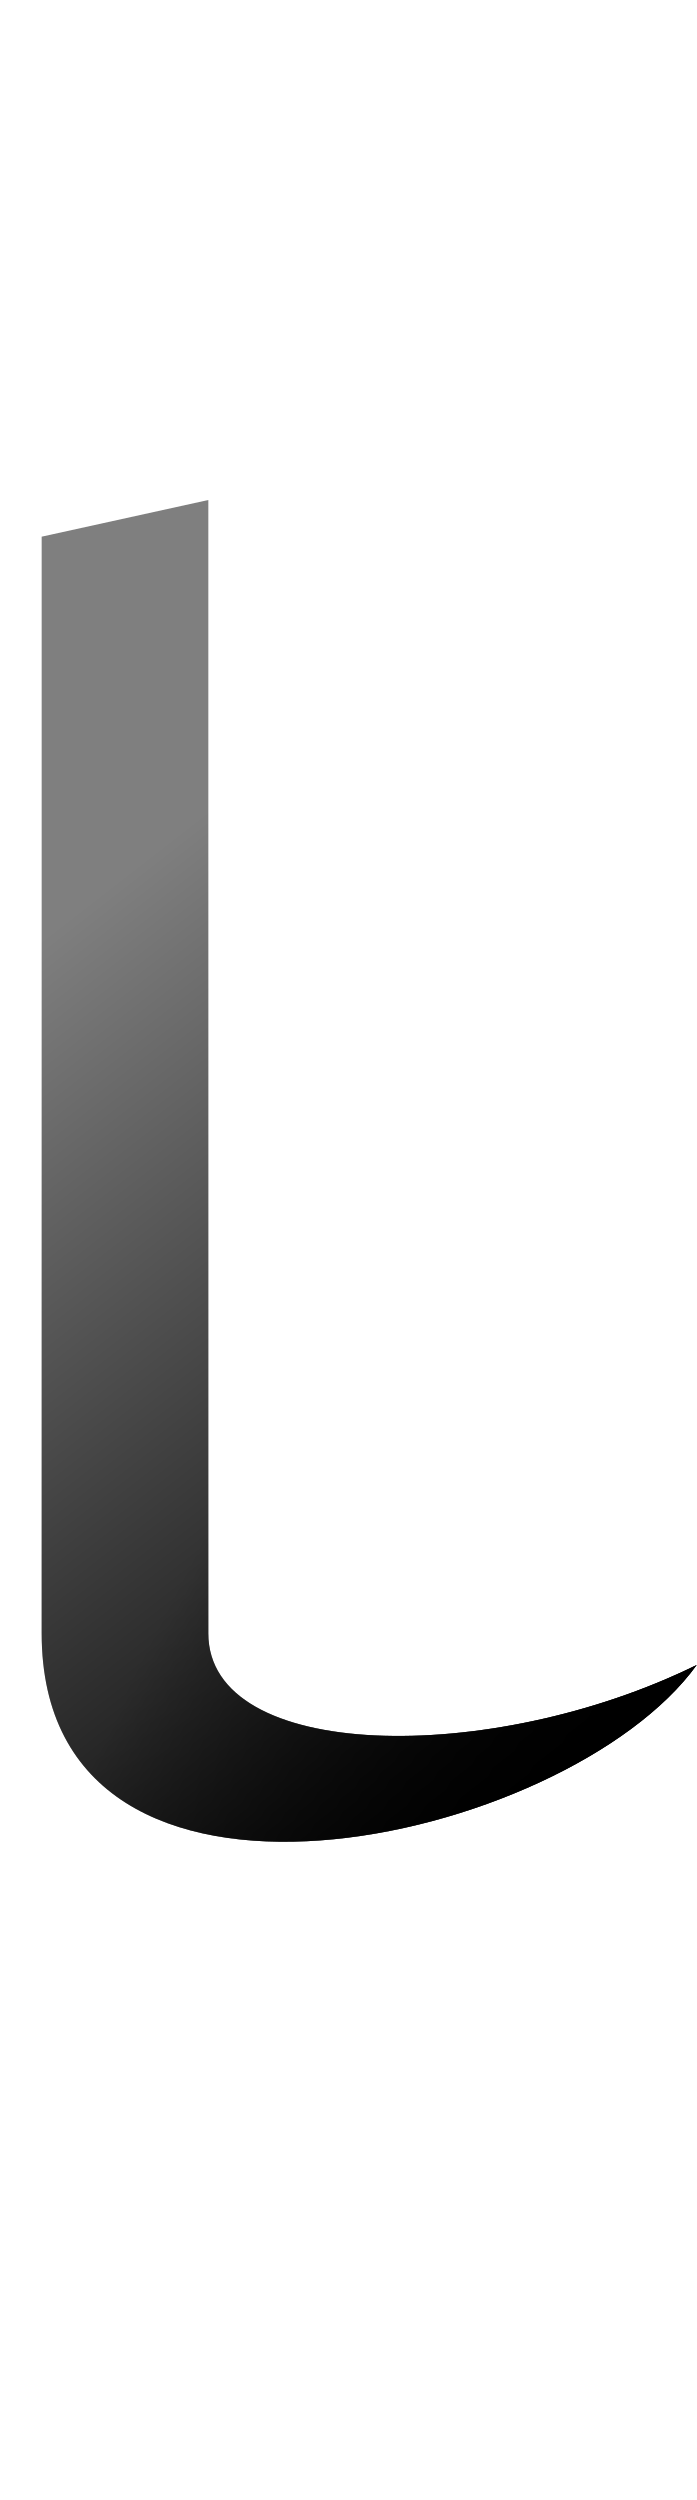
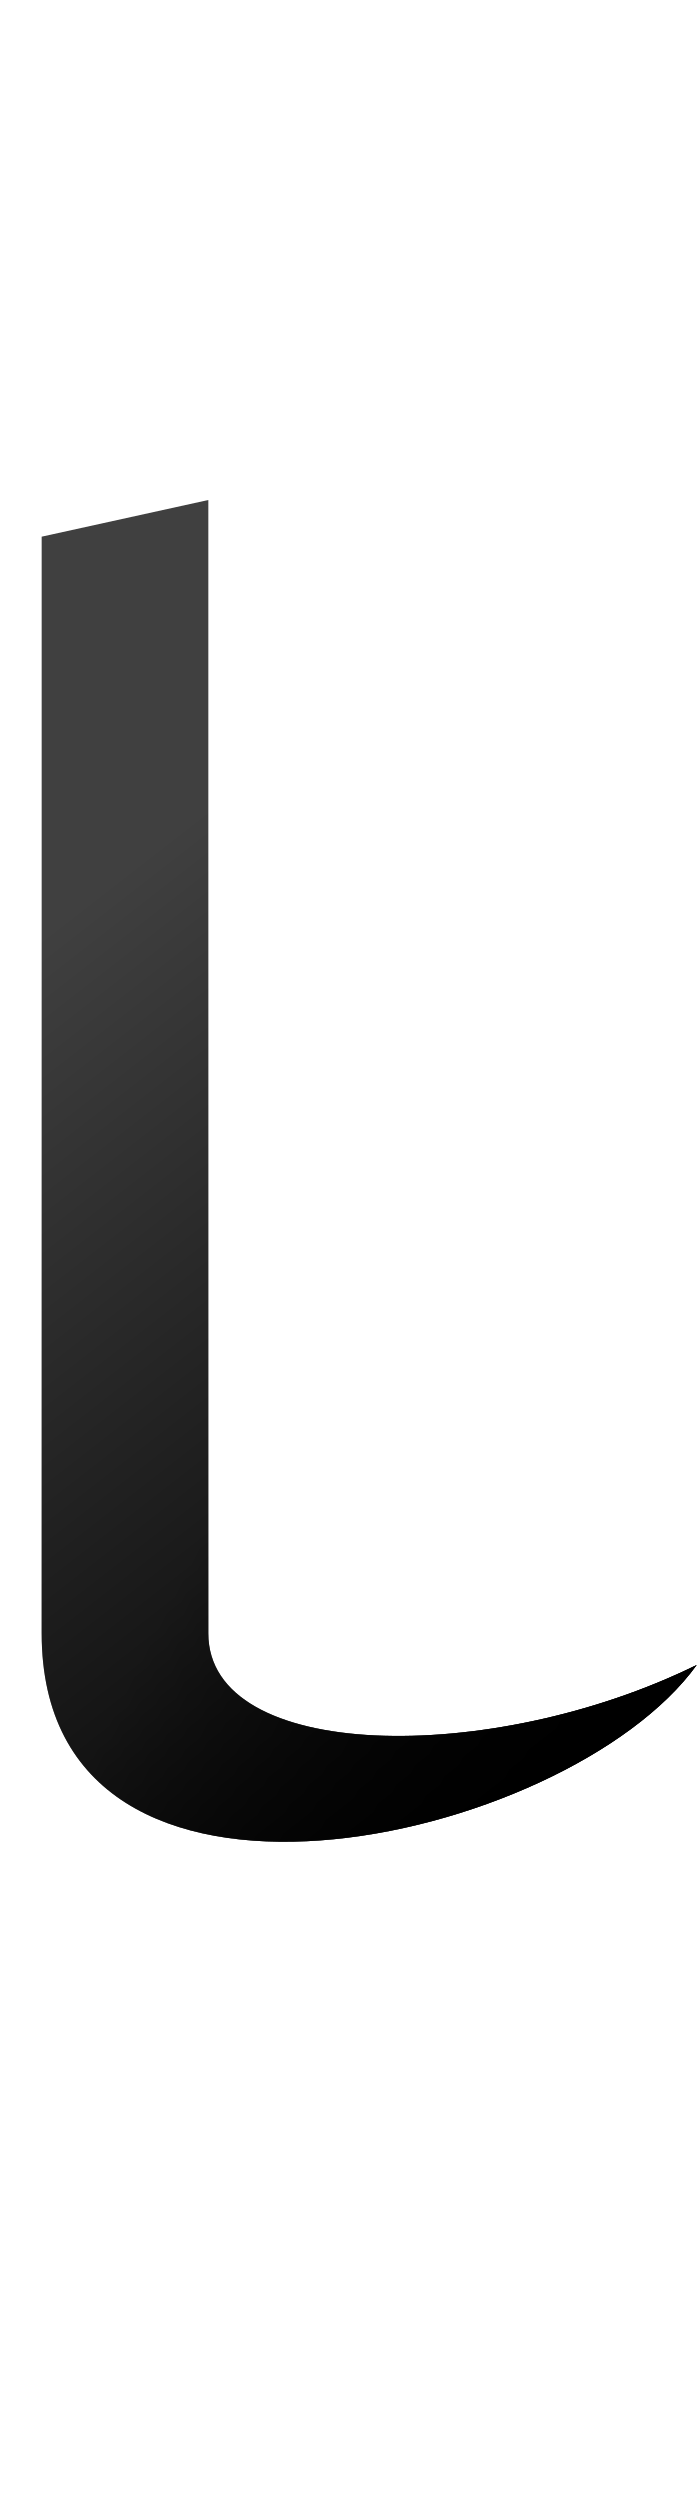
<svg xmlns="http://www.w3.org/2000/svg" xmlns:xlink="http://www.w3.org/1999/xlink" version="1.1" viewBox="0 0 418.0 1500.0" width="418.0" height="1500.0" id="svg109">
  <defs id="defs111">
    <linearGradient id="linearGradient2260">
      <stop style="stop-color:#000000;stop-opacity:1;" offset="0" id="stop2256" />
      <stop style="stop-color:#000000;stop-opacity:0;" offset="1" id="stop2258" />
    </linearGradient>
    <linearGradient xlink:href="#linearGradient2260" id="linearGradient2262" x1="25" y1="397.469" x2="418" y2="397.469" gradientUnits="userSpaceOnUse" />
    <linearGradient xlink:href="#linearGradient2260" id="linearGradient2264" x1="25" y1="397.469" x2="418" y2="397.469" gradientUnits="userSpaceOnUse" />
    <linearGradient xlink:href="#linearGradient2260" id="linearGradient2285" gradientUnits="userSpaceOnUse" x1="417.635" y1="99.333" x2="150.476" y2="235.091" />
    <linearGradient xlink:href="#linearGradient2260" id="linearGradient2447" gradientUnits="userSpaceOnUse" x1="417.635" y1="100.664" x2="57.308" y2="563.84" gradientTransform="translate(420)" />
  </defs>
-   <g transform="matrix(1 0 0 -1 0 1100.0)" id="g107" style="opacity:0.5">
+   <g transform="matrix(1 0 0 -1 0 1100.0)" id="g107" style="fill:#404040">
    <path d="M418.0 101.0C294.0 40.0 125.0 43.0 125.0 120.0V800.0L25.0 778.0V120.0C25.0 -78.0 340.0 -7.0 418.0 101.0Z" id="path105" />
  </g>
  <g transform="matrix(1,0,0,-1,0,1100)" id="g2175" style="fill:url(#linearGradient2262);fill-opacity:1">
    <path d="M 418,101 C 294,40 125,43 125,120 V 800 L 25,778 V 120 C 25,-78 340,-7 418,101 Z" id="path2173" style="fill:url(#linearGradient2285);fill-opacity:1" />
  </g>
  <g transform="matrix(1,0,0,-1,-420,1100)" id="g2179" style="fill:url(#linearGradient2264);fill-opacity:1">
    <path d="M 838,101 C 714,40 545,43 545,120 V 800 L 445,778 V 120 C 445,-78 760,-7 838,101 Z" id="path2177" style="fill:url(#linearGradient2447);fill-opacity:1" />
  </g>
</svg>
